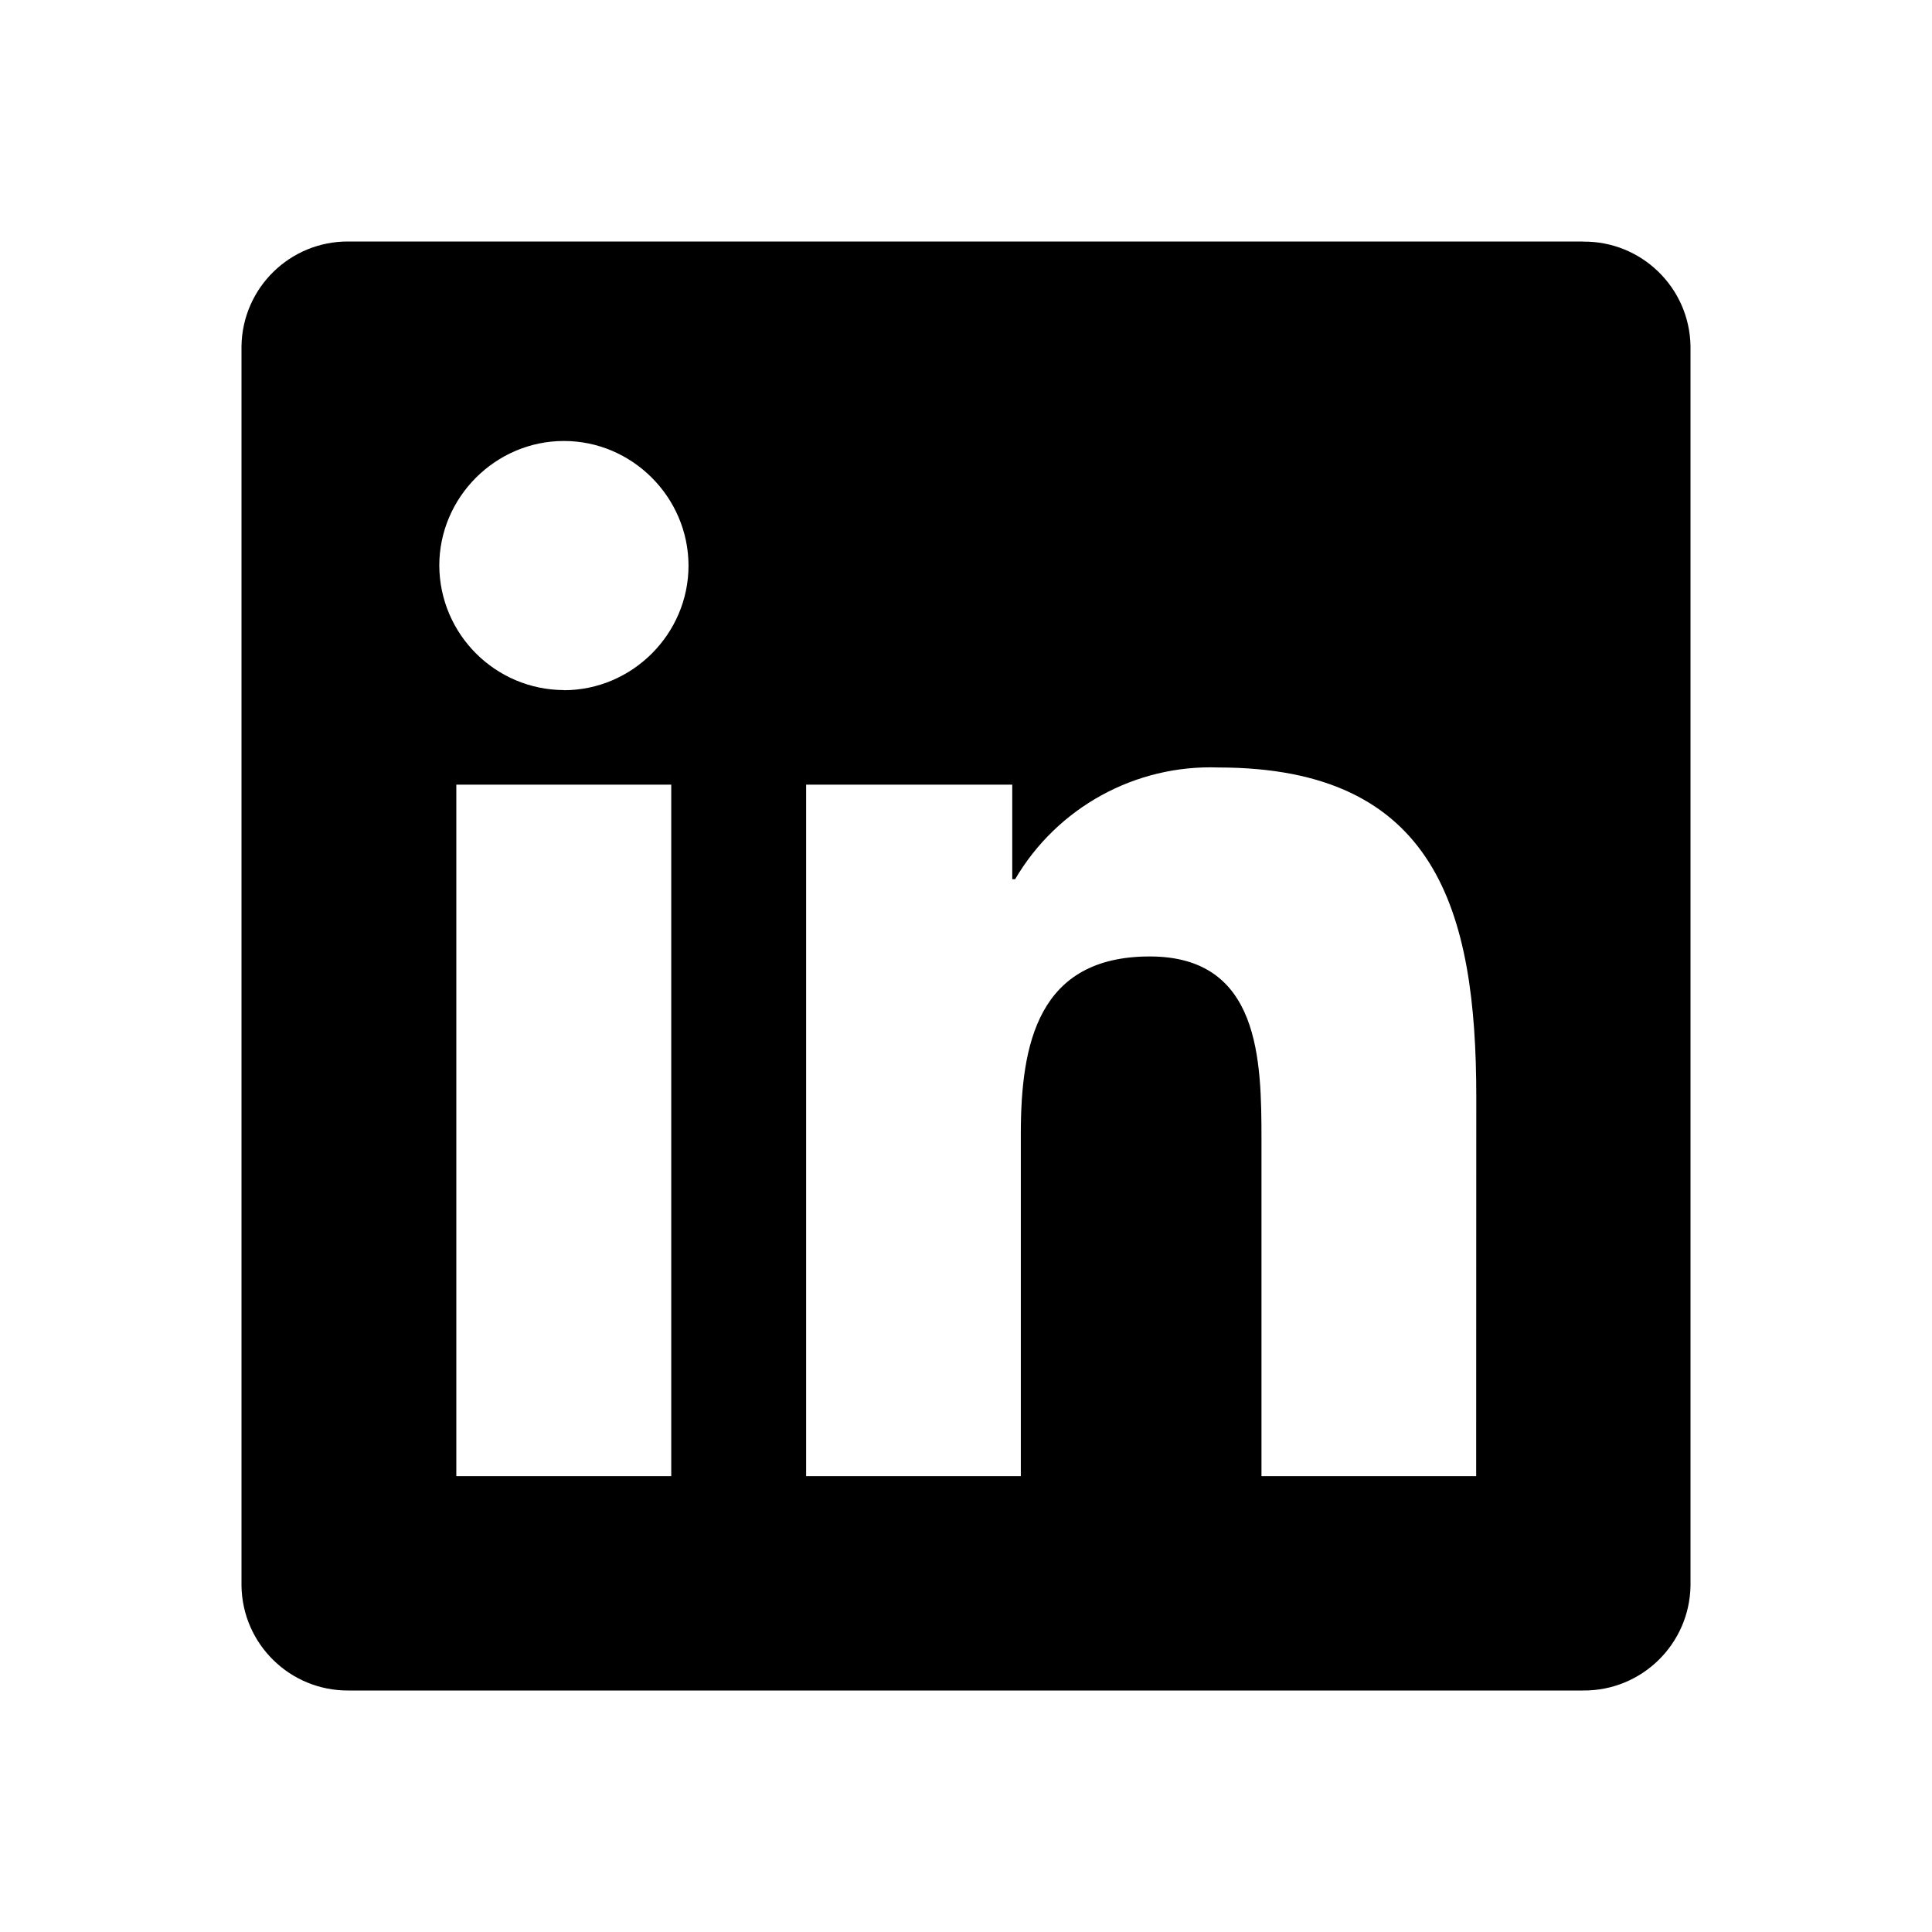
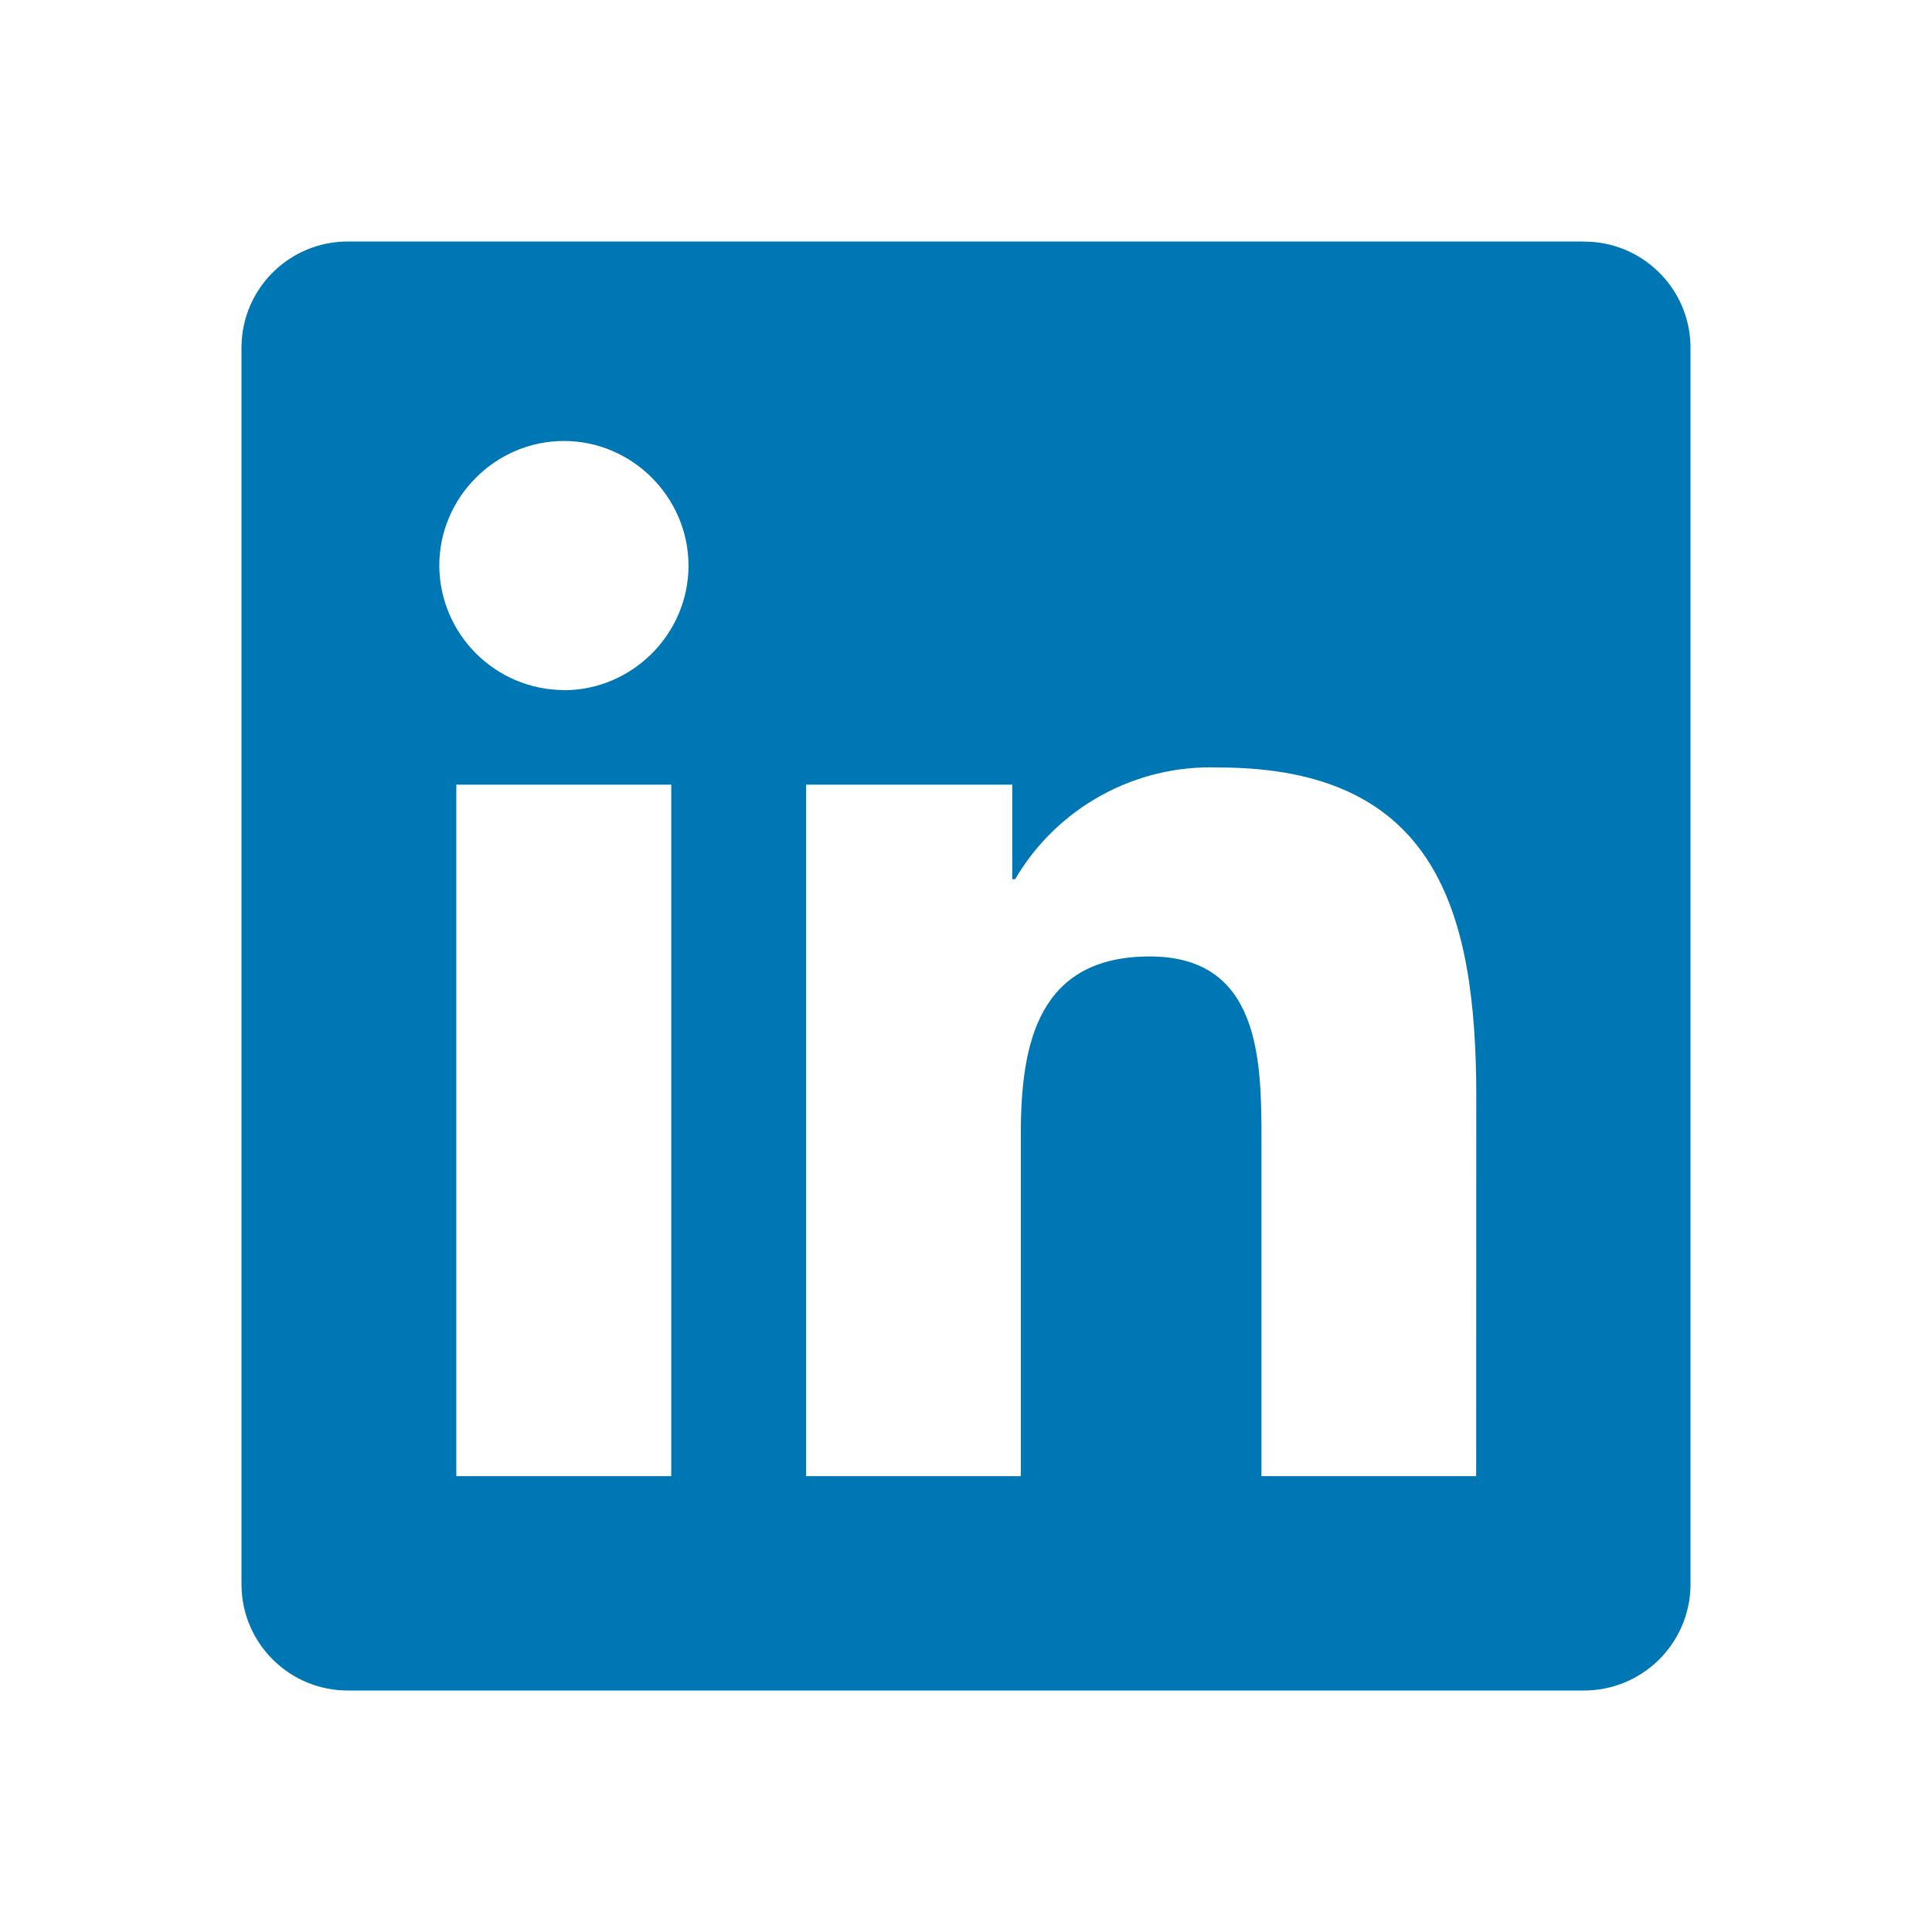
<svg xmlns="http://www.w3.org/2000/svg" width="50px" height="50px" viewBox="0 0 16 16" fill="none">
-   <path fill="#000000" d="M12.225 12.225h-1.778V9.44c0-.664-.012-1.519-.925-1.519-.926 0-1.068.724-1.068 1.47v2.834H6.676V6.498h1.707v.783h.024c.348-.594.996-.95 1.684-.925 1.802 0 2.135 1.185 2.135 2.728l-.001 3.14zM4.67 5.715a1.037 1.037 0 01-1.032-1.031c0-.566.466-1.032 1.032-1.032.566 0 1.031.466 1.032 1.032 0 .566-.466 1.032-1.032 1.032zm.889 6.51h-1.78V6.498h1.78v5.727zM13.11 2H2.885A.88.88 0 002 2.866v10.268a.88.88 0 00.885.866h10.226a.882.882 0 00.889-.866V2.865a.88.88 0 00-.889-.864z" />
+   <path fill="#0077B5" d="M12.225 12.225h-1.778V9.44c0-.664-.012-1.519-.925-1.519-.926 0-1.068.724-1.068 1.47v2.834H6.676V6.498h1.707v.783h.024c.348-.594.996-.95 1.684-.925 1.802 0 2.135 1.185 2.135 2.728l-.001 3.14zM4.67 5.715a1.037 1.037 0 01-1.032-1.031c0-.566.466-1.032 1.032-1.032.566 0 1.031.466 1.032 1.032 0 .566-.466 1.032-1.032 1.032zm.889 6.51h-1.78V6.498h1.78v5.727zM13.11 2H2.885A.88.88 0 002 2.866v10.268a.88.88 0 00.885.866h10.226a.882.882 0 00.889-.866V2.865a.88.88 0 00-.889-.864z" />
</svg>
